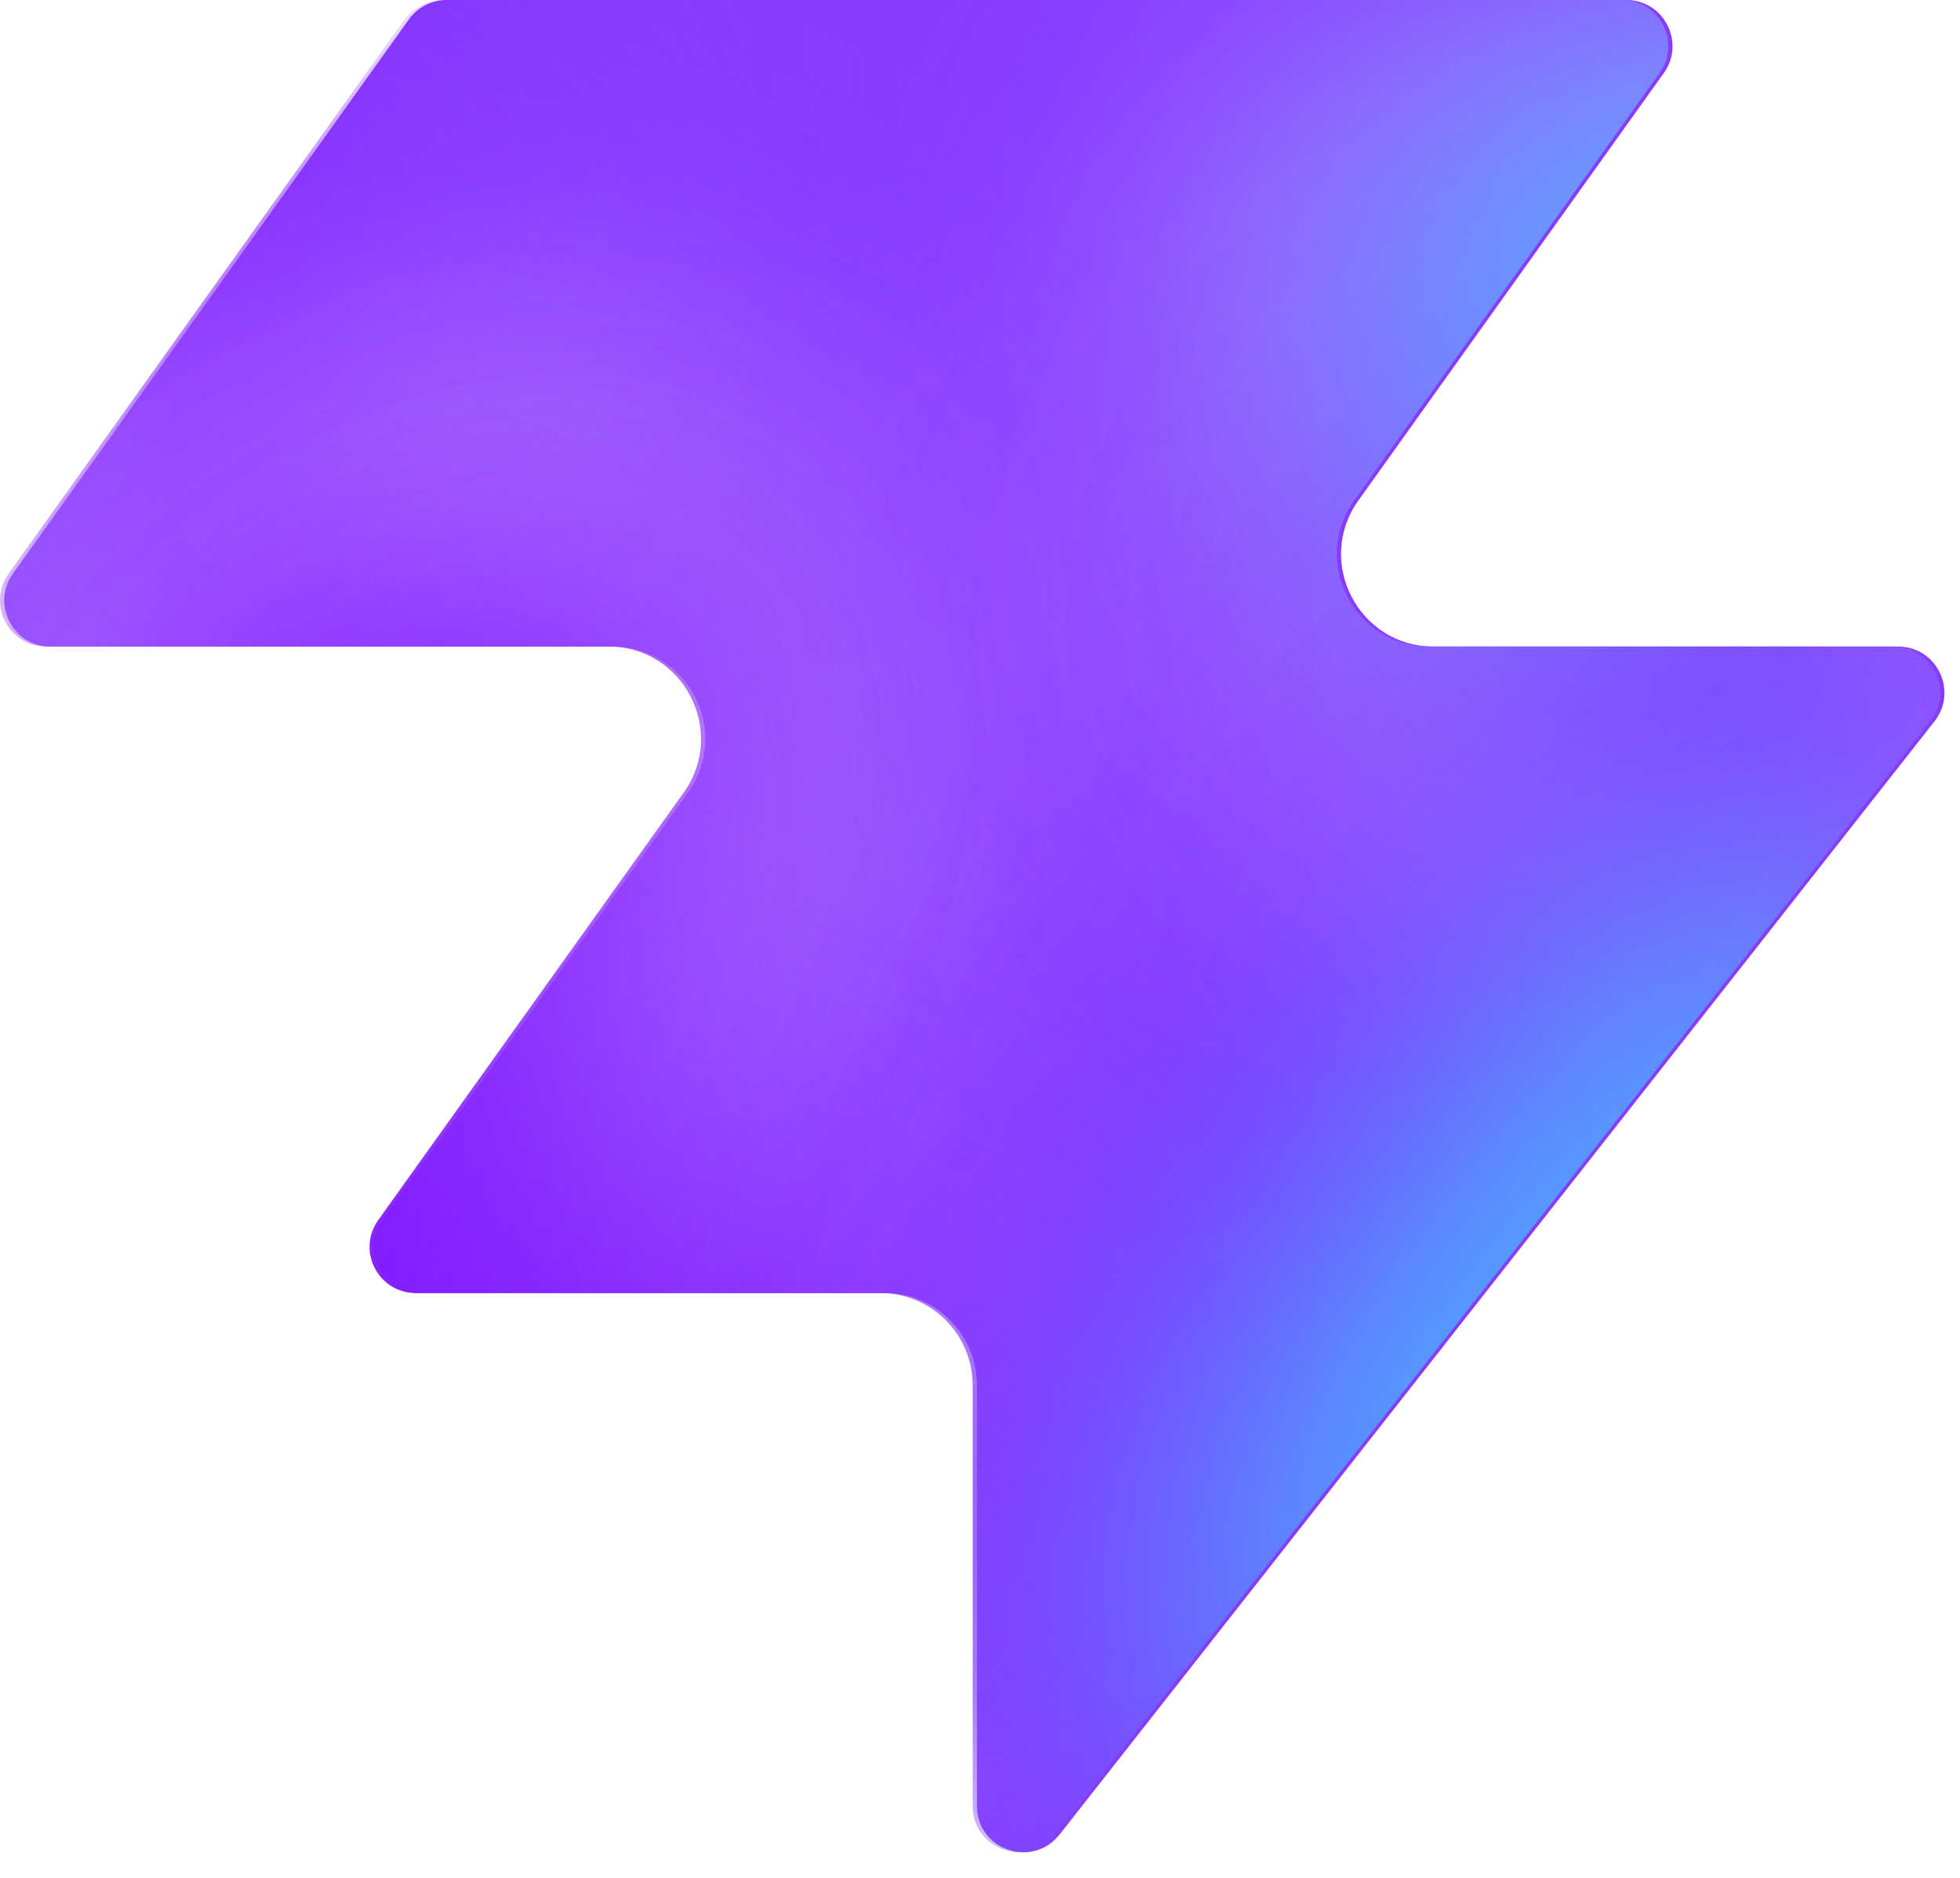
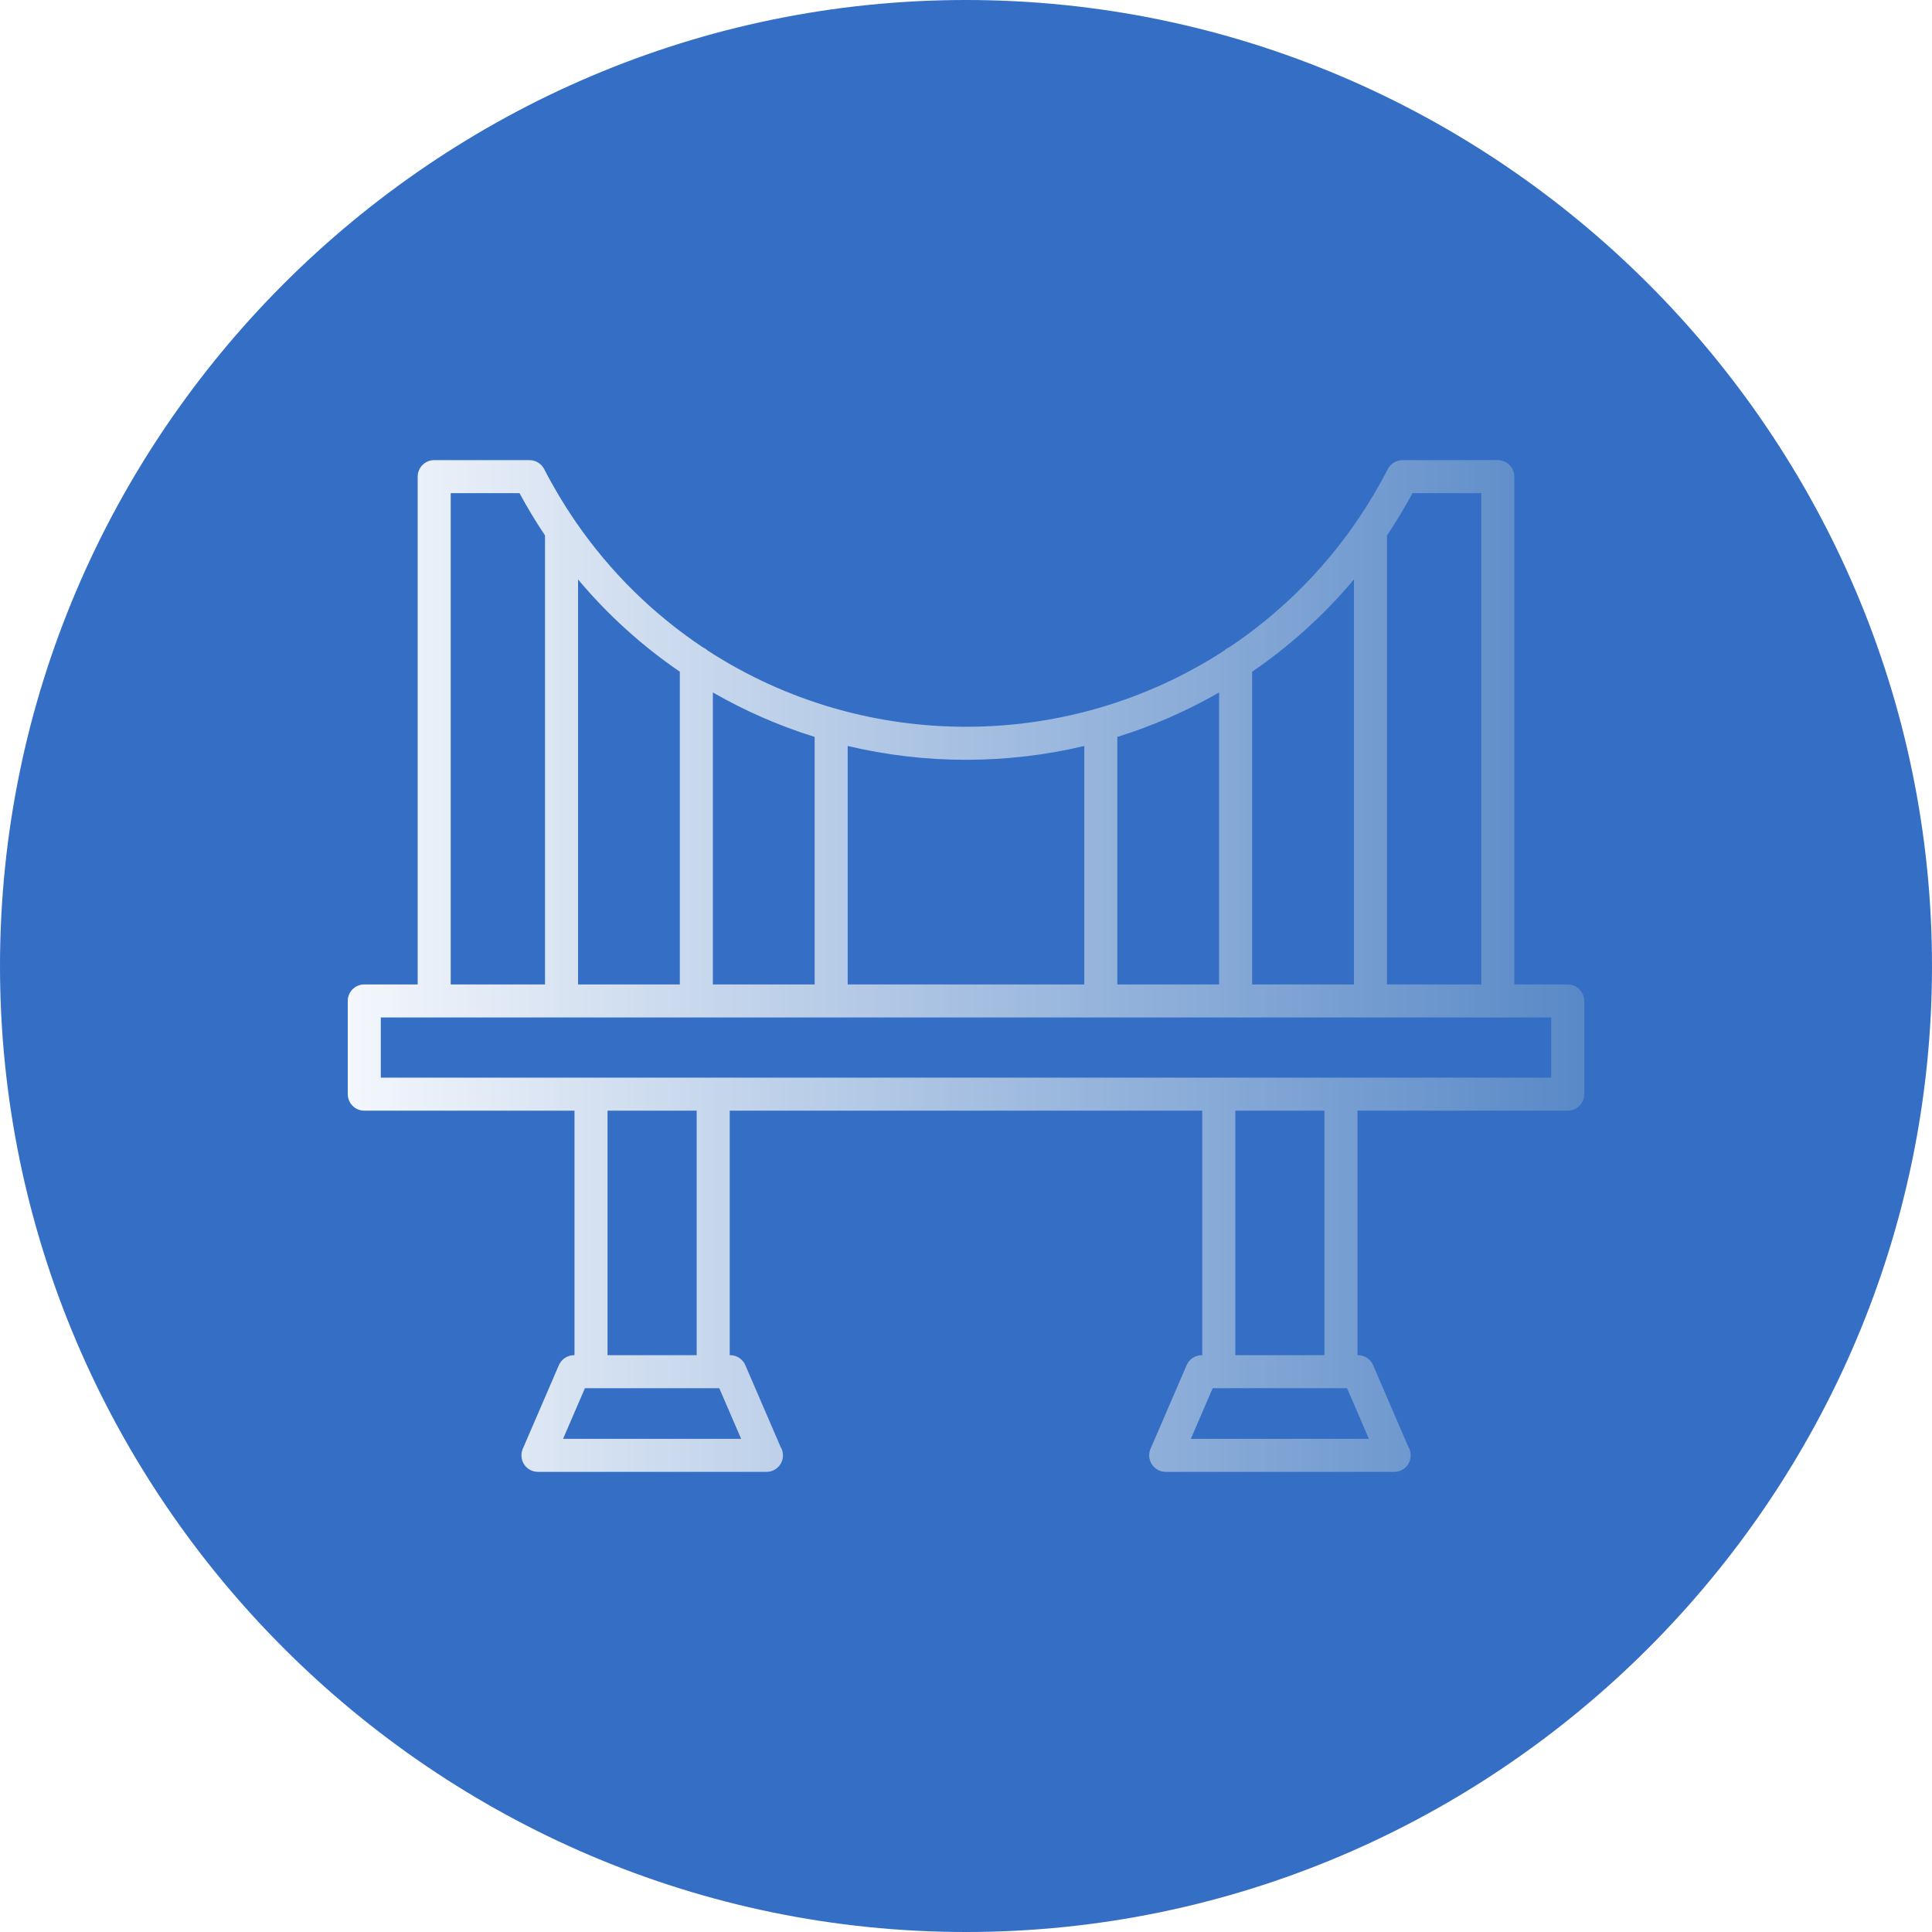
- <svg xmlns="http://www.w3.org/2000/svg" width="48" height="46" fill="none" viewBox="0 0 48 46">
-   <path fill="#863bff" d="M25.946 44.938c-.664.845-2.021.375-2.021-.698V33.937a2.26 2.26 0 0 0-2.262-2.262H10.287c-.92 0-1.456-1.04-.92-1.788l7.48-10.471c1.07-1.497 0-3.578-1.842-3.578H1.237c-.92 0-1.456-1.04-.92-1.788L10.013.474c.214-.297.556-.474.92-.474h28.894c.92 0 1.456 1.04.92 1.788l-7.48 10.471c-1.07 1.498 0 3.579 1.842 3.579h11.377c.943 0 1.473 1.088.89 1.83L25.947 44.94z" style="fill:#863bff;fill:color(display-p3 .525 .23 1);fill-opacity:1" />
-   <mask id="a" width="48" height="46" x="0" y="0" maskUnits="userSpaceOnUse" style="mask-type:alpha">
-     <path fill="#000" d="M25.842 44.938c-.664.844-2.021.375-2.021-.698V33.937a2.26 2.26 0 0 0-2.262-2.262H10.183c-.92 0-1.456-1.04-.92-1.788l7.48-10.471c1.07-1.498 0-3.579-1.842-3.579H1.133c-.92 0-1.456-1.04-.92-1.787L9.91.473c.214-.297.556-.474.92-.474h28.894c.92 0 1.456 1.04.92 1.788l-7.48 10.471c-1.07 1.498 0 3.578 1.842 3.578h11.377c.943 0 1.473 1.088.89 1.832L25.843 44.94z" style="fill:#000;fill-opacity:1" />
-   </mask>
-   <g mask="url(#a)">
-     <g filter="url(#b)">
-       <ellipse cx="5.508" cy="14.704" fill="#ede6ff" rx="5.508" ry="14.704" style="fill:#ede6ff;fill:color(display-p3 .927 .903 1);fill-opacity:1" transform="matrix(.00324 1 1 -.00324 -4.47 31.516)" />
-     </g>
-     <g filter="url(#c)">
-       <ellipse cx="10.399" cy="29.851" fill="#ede6ff" rx="10.399" ry="29.851" style="fill:#ede6ff;fill:color(display-p3 .927 .903 1);fill-opacity:1" transform="matrix(.00324 1 1 -.00324 -39.328 7.883)" />
-     </g>
-     <g filter="url(#d)">
-       <ellipse cx="5.508" cy="30.487" fill="#7e14ff" rx="5.508" ry="30.487" style="fill:#7e14ff;fill:color(display-p3 .492 .077 1);fill-opacity:1" transform="rotate(89.814 -25.913 -14.639)scale(1 -1)" />
-     </g>
-     <g filter="url(#e)">
-       <ellipse cx="5.508" cy="30.599" fill="#7e14ff" rx="5.508" ry="30.599" style="fill:#7e14ff;fill:color(display-p3 .492 .077 1);fill-opacity:1" transform="rotate(89.814 -32.644 -3.334)scale(1 -1)" />
-     </g>
-     <g filter="url(#f)">
-       <ellipse cx="5.508" cy="30.599" fill="#7e14ff" rx="5.508" ry="30.599" style="fill:#7e14ff;fill:color(display-p3 .492 .077 1);fill-opacity:1" transform="matrix(.00324 1 1 -.00324 -34.34 30.47)" />
-     </g>
-     <g filter="url(#g)">
-       <ellipse cx="14.072" cy="22.078" fill="#ede6ff" rx="14.072" ry="22.078" style="fill:#ede6ff;fill:color(display-p3 .927 .903 1);fill-opacity:1" transform="rotate(93.35 24.506 48.493)scale(-1 1)" />
-     </g>
-     <g filter="url(#h)">
-       <ellipse cx="3.47" cy="21.501" fill="#7e14ff" rx="3.47" ry="21.501" style="fill:#7e14ff;fill:color(display-p3 .492 .077 1);fill-opacity:1" transform="rotate(89.009 28.708 47.59)scale(-1 1)" />
-     </g>
-     <g filter="url(#i)">
-       <ellipse cx="3.47" cy="21.501" fill="#7e14ff" rx="3.47" ry="21.501" style="fill:#7e14ff;fill:color(display-p3 .492 .077 1);fill-opacity:1" transform="rotate(89.009 28.708 47.59)scale(-1 1)" />
-     </g>
-     <g filter="url(#j)">
-       <ellipse cx=".387" cy="8.972" fill="#7e14ff" rx="4.407" ry="29.108" style="fill:#7e14ff;fill:color(display-p3 .492 .077 1);fill-opacity:1" transform="rotate(39.51 .387 8.972)" />
-     </g>
-     <g filter="url(#k)">
-       <ellipse cx="47.523" cy="-6.092" fill="#7e14ff" rx="4.407" ry="29.108" style="fill:#7e14ff;fill:color(display-p3 .492 .077 1);fill-opacity:1" transform="rotate(37.892 47.523 -6.092)" />
-     </g>
-     <g filter="url(#l)">
-       <ellipse cx="41.412" cy="6.333" fill="#47bfff" rx="5.971" ry="9.665" style="fill:#47bfff;fill:color(display-p3 .28 .748 1);fill-opacity:1" transform="rotate(37.892 41.412 6.333)" />
-     </g>
-     <g filter="url(#m)">
-       <ellipse cx="-1.879" cy="38.332" fill="#7e14ff" rx="4.407" ry="29.108" style="fill:#7e14ff;fill:color(display-p3 .492 .077 1);fill-opacity:1" transform="rotate(37.892 -1.88 38.332)" />
-     </g>
-     <g filter="url(#n)">
-       <ellipse cx="-1.879" cy="38.332" fill="#7e14ff" rx="4.407" ry="29.108" style="fill:#7e14ff;fill:color(display-p3 .492 .077 1);fill-opacity:1" transform="rotate(37.892 -1.88 38.332)" />
-     </g>
-     <g filter="url(#o)">
-       <ellipse cx="35.651" cy="29.907" fill="#7e14ff" rx="4.407" ry="29.108" style="fill:#7e14ff;fill:color(display-p3 .492 .077 1);fill-opacity:1" transform="rotate(37.892 35.651 29.907)" />
-     </g>
-     <g filter="url(#p)">
-       <ellipse cx="38.418" cy="32.4" fill="#47bfff" rx="5.971" ry="15.297" style="fill:#47bfff;fill:color(display-p3 .28 .748 1);fill-opacity:1" transform="rotate(37.892 38.418 32.4)" />
+ <svg xmlns="http://www.w3.org/2000/svg" width="3872.98" height="3872.98" viewBox="0 0 3872.98 3872.98">
+   <defs>
+     <clipPath id="clip-0">
+       <path clip-rule="nonzero" d="M 697 922 L 3176 922 L 3176 2951 L 697 2951 Z M 697 922 " />
+     </clipPath>
+     <clipPath id="clip-1">
+       <path clip-rule="evenodd" d="M 2441.648 2160.289 L 2443.23 2160.25 L 2688.172 2160.25 L 2689.719 2160.289 L 3109.609 2160.289 L 3109.609 2039.68 L 763.367 2039.68 L 763.367 2160.289 L 1183.219 2160.289 L 1184.781 2160.25 L 1429.711 2160.25 L 1431.27 2160.289 Z M 1128.762 2884.371 L 1485.719 2884.371 L 1441.922 2782.879 L 1172.539 2782.879 Z M 1217.898 2716.648 L 1396.578 2716.648 L 1396.578 2226.5 L 1217.898 2226.5 Z M 1092.551 1973.43 L 1092.551 1073.379 C 1074.309 1046.16 1057.25 1017.91 1041.48 988.641 L 903.535 988.641 L 903.535 1973.43 Z M 1362.82 1973.43 L 1362.82 1346.531 C 1287.219 1294.84 1218.512 1232.77 1158.77 1161.609 L 1158.77 1973.43 Z M 1633.102 1973.43 L 1633.102 1477.238 C 1561.719 1455.039 1493.309 1425.121 1429.039 1388.121 L 1429.039 1973.43 Z M 2173.629 1973.43 L 2173.629 1495.379 C 2097.059 1513.602 2017.59 1523.129 1936.48 1523.129 C 1855.371 1523.129 1775.898 1513.621 1699.328 1495.391 L 1699.328 1973.43 Z M 2443.898 1973.43 L 2443.898 1388.129 C 2379.621 1425.121 2311.25 1455.051 2239.859 1477.238 L 2239.859 1973.43 Z M 2780.398 1073.488 L 2780.398 1973.43 L 2969.449 1973.43 L 2969.449 988.641 L 2831.5 988.641 C 2815.719 1017.941 2798.66 1046.23 2780.398 1073.488 Z M 2714.148 1973.43 L 2714.148 1161.648 C 2654.422 1232.801 2585.711 1294.871 2510.129 1346.531 L 2510.129 1973.43 Z M 2387.23 2884.371 L 2744.148 2884.371 L 2700.379 2782.879 L 2430.98 2782.879 Z M 2476.34 2716.648 L 2655.051 2716.648 L 2655.051 2226.5 L 2476.34 2226.5 Z M 3142.699 2226.5 L 2721.281 2226.5 L 2721.281 2716.648 L 2722.172 2716.648 C 2735.391 2716.648 2747.301 2724.488 2752.578 2736.629 L 2823.051 2899.988 C 2826.199 2905.051 2828.031 2911.059 2828.031 2917.461 C 2828.031 2935.762 2813.238 2950.578 2794.922 2950.578 C 2794.82 2950.578 2794.66 2950.578 2794.52 2950.578 L 2336.852 2950.578 C 2325.719 2950.578 2315.32 2944.98 2309.199 2935.672 C 2303.09 2926.328 2302.051 2914.59 2306.441 2904.34 L 2378.809 2736.629 C 2384.07 2724.512 2395.988 2716.648 2409.23 2716.648 L 2410.109 2716.648 L 2410.109 2226.5 L 1462.828 2226.5 L 1462.828 2716.648 L 1463.711 2716.648 C 1476.91 2716.648 1488.871 2724.488 1494.102 2736.629 L 1564.59 2899.988 C 1567.77 2905.051 1569.578 2911.059 1569.578 2917.461 C 1569.59 2935.762 1554.762 2950.578 1536.469 2950.578 C 1536.34 2950.578 1536.219 2950.559 1536.078 2950.578 L 1078.422 2950.578 C 1067.281 2950.578 1056.871 2944.98 1050.738 2935.672 C 1044.609 2926.352 1043.578 2914.59 1048 2904.34 L 1120.379 2736.629 C 1125.621 2724.512 1137.57 2716.648 1150.781 2716.648 L 1151.66 2716.648 L 1151.66 2226.5 L 730.254 2226.5 C 711.961 2226.5 697.137 2211.672 697.137 2193.391 L 697.137 2006.539 C 697.137 1988.238 711.961 1973.43 730.254 1973.43 L 837.309 1973.43 L 837.309 955.52 C 837.309 937.219 852.129 922.41 870.422 922.41 L 1061.461 922.41 C 1073.879 922.41 1085.262 929.359 1090.922 940.398 C 1109.102 975.801 1129.289 1009.699 1151.262 1042.012 C 1152.43 1043.449 1153.512 1044.98 1154.43 1046.602 C 1223.59 1147.051 1310.309 1231.891 1409.25 1297.879 C 1412.691 1299.391 1415.801 1301.449 1418.5 1303.98 C 1496.57 1354.73 1582.051 1393.871 1672.398 1419.852 C 1674.359 1420.219 1676.262 1420.75 1678.07 1421.449 C 1760.84 1444.691 1847.602 1456.898 1936.48 1456.898 C 2025.289 1456.898 2112.031 1444.711 2194.75 1421.5 C 2196.621 1420.77 2198.57 1420.199 2200.602 1419.828 C 2290.859 1393.879 2376.25 1354.781 2454.262 1304.102 C 2457.059 1301.441 2460.352 1299.281 2463.949 1297.719 C 2562.68 1231.852 2649.199 1147.211 2718.289 1047.012 C 2719.289 1045.18 2720.469 1043.461 2721.809 1041.859 C 2743.762 1009.59 2763.891 975.738 2782.031 940.398 C 2787.73 929.359 2799.07 922.41 2811.5 922.41 L 3002.539 922.41 C 3020.82 922.41 3035.66 937.219 3035.66 955.52 L 3035.66 1973.43 L 3142.738 1973.43 C 3161.02 1973.43 3175.84 1988.238 3175.84 2006.539 L 3175.84 2193.391 C 3175.82 2211.672 3161 2226.5 3142.699 2226.5 " />
+     </clipPath>
+     <linearGradient id="linear-pattern-0" gradientUnits="userSpaceOnUse" x1="-0" y1="0" x2="1" y2="0" gradientTransform="matrix(2478.7, 0, 0, 2478.7, 697.138, 1936.49)">
+       <stop offset="0" stop-color="rgb(95.685%, 96.861%, 98.822%)" stop-opacity="1" />
+       <stop offset="0.004" stop-color="rgb(95.447%, 96.693%, 98.741%)" stop-opacity="1" />
+       <stop offset="0.008" stop-color="rgb(95.21%, 96.526%, 98.66%)" stop-opacity="1" />
+       <stop offset="0.012" stop-color="rgb(94.972%, 96.356%, 98.579%)" stop-opacity="1" />
+       <stop offset="0.016" stop-color="rgb(94.736%, 96.188%, 98.499%)" stop-opacity="1" />
+       <stop offset="0.02" stop-color="rgb(94.498%, 96.019%, 98.416%)" stop-opacity="1" />
+       <stop offset="0.023" stop-color="rgb(94.261%, 95.851%, 98.335%)" stop-opacity="1" />
+       <stop offset="0.027" stop-color="rgb(94.023%, 95.682%, 98.254%)" stop-opacity="1" />
+       <stop offset="0.031" stop-color="rgb(93.787%, 95.514%, 98.174%)" stop-opacity="1" />
+       <stop offset="0.035" stop-color="rgb(93.549%, 95.345%, 98.091%)" stop-opacity="1" />
+       <stop offset="0.039" stop-color="rgb(93.311%, 95.177%, 98.01%)" stop-opacity="1" />
+       <stop offset="0.043" stop-color="rgb(93.073%, 95.007%, 97.929%)" stop-opacity="1" />
+       <stop offset="0.047" stop-color="rgb(92.836%, 94.839%, 97.849%)" stop-opacity="1" />
+       <stop offset="0.051" stop-color="rgb(92.598%, 94.67%, 97.768%)" stop-opacity="1" />
+       <stop offset="0.055" stop-color="rgb(92.361%, 94.502%, 97.687%)" stop-opacity="1" />
+       <stop offset="0.059" stop-color="rgb(92.123%, 94.334%, 97.604%)" stop-opacity="1" />
+       <stop offset="0.062" stop-color="rgb(91.887%, 94.167%, 97.523%)" stop-opacity="1" />
+       <stop offset="0.066" stop-color="rgb(91.649%, 93.997%, 97.443%)" stop-opacity="1" />
+       <stop offset="0.07" stop-color="rgb(91.412%, 93.829%, 97.362%)" stop-opacity="1" />
+       <stop offset="0.074" stop-color="rgb(91.174%, 93.66%, 97.279%)" stop-opacity="1" />
+       <stop offset="0.078" stop-color="rgb(90.936%, 93.492%, 97.198%)" stop-opacity="1" />
+       <stop offset="0.082" stop-color="rgb(90.698%, 93.323%, 97.118%)" stop-opacity="1" />
+       <stop offset="0.086" stop-color="rgb(90.462%, 93.155%, 97.037%)" stop-opacity="1" />
+       <stop offset="0.09" stop-color="rgb(90.224%, 92.986%, 96.954%)" stop-opacity="1" />
+       <stop offset="0.094" stop-color="rgb(89.987%, 92.818%, 96.873%)" stop-opacity="1" />
+       <stop offset="0.098" stop-color="rgb(89.749%, 92.648%, 96.793%)" stop-opacity="1" />
+       <stop offset="0.102" stop-color="rgb(89.513%, 92.48%, 96.712%)" stop-opacity="1" />
+       <stop offset="0.105" stop-color="rgb(89.275%, 92.311%, 96.631%)" stop-opacity="1" />
+       <stop offset="0.109" stop-color="rgb(89.037%, 92.143%, 96.55%)" stop-opacity="1" />
+       <stop offset="0.113" stop-color="rgb(88.799%, 91.974%, 96.468%)" stop-opacity="1" />
+       <stop offset="0.117" stop-color="rgb(88.562%, 91.806%, 96.387%)" stop-opacity="1" />
+       <stop offset="0.121" stop-color="rgb(88.324%, 91.638%, 96.306%)" stop-opacity="1" />
+       <stop offset="0.125" stop-color="rgb(88.087%, 91.47%, 96.225%)" stop-opacity="1" />
+       <stop offset="0.129" stop-color="rgb(87.849%, 91.301%, 96.143%)" stop-opacity="1" />
+       <stop offset="0.133" stop-color="rgb(87.613%, 91.133%, 96.062%)" stop-opacity="1" />
+       <stop offset="0.137" stop-color="rgb(87.375%, 90.964%, 95.981%)" stop-opacity="1" />
+       <stop offset="0.141" stop-color="rgb(87.138%, 90.796%, 95.9%)" stop-opacity="1" />
+       <stop offset="0.145" stop-color="rgb(86.9%, 90.627%, 95.819%)" stop-opacity="1" />
+       <stop offset="0.148" stop-color="rgb(86.662%, 90.459%, 95.738%)" stop-opacity="1" />
+       <stop offset="0.152" stop-color="rgb(86.424%, 90.289%, 95.656%)" stop-opacity="1" />
+       <stop offset="0.156" stop-color="rgb(86.188%, 90.121%, 95.575%)" stop-opacity="1" />
+       <stop offset="0.16" stop-color="rgb(85.95%, 89.952%, 95.494%)" stop-opacity="1" />
+       <stop offset="0.164" stop-color="rgb(85.713%, 89.784%, 95.413%)" stop-opacity="1" />
+       <stop offset="0.168" stop-color="rgb(85.475%, 89.615%, 95.331%)" stop-opacity="1" />
+       <stop offset="0.172" stop-color="rgb(85.239%, 89.447%, 95.25%)" stop-opacity="1" />
+       <stop offset="0.176" stop-color="rgb(85.001%, 89.279%, 95.169%)" stop-opacity="1" />
+       <stop offset="0.18" stop-color="rgb(84.764%, 89.111%, 95.088%)" stop-opacity="1" />
+       <stop offset="0.184" stop-color="rgb(84.526%, 88.942%, 95.006%)" stop-opacity="1" />
+       <stop offset="0.188" stop-color="rgb(84.288%, 88.774%, 94.925%)" stop-opacity="1" />
+       <stop offset="0.191" stop-color="rgb(84.05%, 88.605%, 94.844%)" stop-opacity="1" />
+       <stop offset="0.195" stop-color="rgb(83.813%, 88.437%, 94.763%)" stop-opacity="1" />
+       <stop offset="0.199" stop-color="rgb(83.575%, 88.268%, 94.682%)" stop-opacity="1" />
+       <stop offset="0.203" stop-color="rgb(83.339%, 88.1%, 94.601%)" stop-opacity="1" />
+       <stop offset="0.207" stop-color="rgb(83.101%, 87.93%, 94.519%)" stop-opacity="1" />
+       <stop offset="0.211" stop-color="rgb(82.864%, 87.762%, 94.438%)" stop-opacity="1" />
+       <stop offset="0.215" stop-color="rgb(82.626%, 87.593%, 94.357%)" stop-opacity="1" />
+       <stop offset="0.219" stop-color="rgb(82.388%, 87.425%, 94.276%)" stop-opacity="1" />
+       <stop offset="0.223" stop-color="rgb(82.15%, 87.256%, 94.194%)" stop-opacity="1" />
+       <stop offset="0.227" stop-color="rgb(81.914%, 87.088%, 94.113%)" stop-opacity="1" />
+       <stop offset="0.23" stop-color="rgb(81.676%, 86.92%, 94.032%)" stop-opacity="1" />
+       <stop offset="0.234" stop-color="rgb(81.439%, 86.752%, 93.951%)" stop-opacity="1" />
+       <stop offset="0.238" stop-color="rgb(81.201%, 86.583%, 93.871%)" stop-opacity="1" />
+       <stop offset="0.242" stop-color="rgb(80.965%, 86.415%, 93.79%)" stop-opacity="1" />
+       <stop offset="0.246" stop-color="rgb(80.727%, 86.246%, 93.707%)" stop-opacity="1" />
+       <stop offset="0.25" stop-color="rgb(80.49%, 86.078%, 93.626%)" stop-opacity="1" />
+       <stop offset="0.254" stop-color="rgb(80.252%, 85.909%, 93.546%)" stop-opacity="1" />
+       <stop offset="0.258" stop-color="rgb(80.014%, 85.741%, 93.465%)" stop-opacity="1" />
+       <stop offset="0.262" stop-color="rgb(79.776%, 85.571%, 93.382%)" stop-opacity="1" />
+       <stop offset="0.266" stop-color="rgb(79.539%, 85.403%, 93.301%)" stop-opacity="1" />
+       <stop offset="0.27" stop-color="rgb(79.301%, 85.234%, 93.221%)" stop-opacity="1" />
+       <stop offset="0.273" stop-color="rgb(79.065%, 85.066%, 93.14%)" stop-opacity="1" />
+       <stop offset="0.277" stop-color="rgb(78.827%, 84.897%, 93.059%)" stop-opacity="1" />
+       <stop offset="0.281" stop-color="rgb(78.59%, 84.729%, 92.978%)" stop-opacity="1" />
+       <stop offset="0.285" stop-color="rgb(78.352%, 84.561%, 92.896%)" stop-opacity="1" />
+       <stop offset="0.289" stop-color="rgb(78.114%, 84.393%, 92.815%)" stop-opacity="1" />
+       <stop offset="0.293" stop-color="rgb(77.876%, 84.224%, 92.734%)" stop-opacity="1" />
+       <stop offset="0.297" stop-color="rgb(77.64%, 84.056%, 92.653%)" stop-opacity="1" />
+       <stop offset="0.301" stop-color="rgb(77.402%, 83.887%, 92.57%)" stop-opacity="1" />
+       <stop offset="0.305" stop-color="rgb(77.165%, 83.719%, 92.49%)" stop-opacity="1" />
+       <stop offset="0.309" stop-color="rgb(76.927%, 83.549%, 92.409%)" stop-opacity="1" />
+       <stop offset="0.312" stop-color="rgb(76.691%, 83.382%, 92.328%)" stop-opacity="1" />
+       <stop offset="0.316" stop-color="rgb(76.453%, 83.212%, 92.245%)" stop-opacity="1" />
+       <stop offset="0.32" stop-color="rgb(76.216%, 83.044%, 92.165%)" stop-opacity="1" />
+       <stop offset="0.324" stop-color="rgb(75.978%, 82.875%, 92.084%)" stop-opacity="1" />
+       <stop offset="0.328" stop-color="rgb(75.74%, 82.707%, 92.003%)" stop-opacity="1" />
+       <stop offset="0.332" stop-color="rgb(75.502%, 82.538%, 91.922%)" stop-opacity="1" />
+       <stop offset="0.336" stop-color="rgb(75.266%, 82.37%, 91.841%)" stop-opacity="1" />
+       <stop offset="0.34" stop-color="rgb(75.027%, 82.201%, 91.759%)" stop-opacity="1" />
+       <stop offset="0.344" stop-color="rgb(74.791%, 82.033%, 91.678%)" stop-opacity="1" />
+       <stop offset="0.348" stop-color="rgb(74.553%, 81.865%, 91.597%)" stop-opacity="1" />
+       <stop offset="0.352" stop-color="rgb(74.316%, 81.697%, 91.516%)" stop-opacity="1" />
+       <stop offset="0.355" stop-color="rgb(74.078%, 81.528%, 91.434%)" stop-opacity="1" />
+       <stop offset="0.359" stop-color="rgb(73.842%, 81.36%, 91.353%)" stop-opacity="1" />
+       <stop offset="0.363" stop-color="rgb(73.604%, 81.19%, 91.272%)" stop-opacity="1" />
+       <stop offset="0.367" stop-color="rgb(73.366%, 81.023%, 91.191%)" stop-opacity="1" />
+       <stop offset="0.371" stop-color="rgb(73.128%, 80.853%, 91.11%)" stop-opacity="1" />
+       <stop offset="0.375" stop-color="rgb(72.891%, 80.685%, 91.029%)" stop-opacity="1" />
+       <stop offset="0.379" stop-color="rgb(72.653%, 80.516%, 90.947%)" stop-opacity="1" />
+       <stop offset="0.383" stop-color="rgb(72.417%, 80.348%, 90.866%)" stop-opacity="1" />
+       <stop offset="0.387" stop-color="rgb(72.179%, 80.179%, 90.785%)" stop-opacity="1" />
+       <stop offset="0.391" stop-color="rgb(71.942%, 80.011%, 90.704%)" stop-opacity="1" />
+       <stop offset="0.395" stop-color="rgb(71.704%, 79.842%, 90.622%)" stop-opacity="1" />
+       <stop offset="0.398" stop-color="rgb(71.466%, 79.674%, 90.541%)" stop-opacity="1" />
+       <stop offset="0.402" stop-color="rgb(71.228%, 79.506%, 90.46%)" stop-opacity="1" />
+       <stop offset="0.406" stop-color="rgb(70.992%, 79.338%, 90.379%)" stop-opacity="1" />
+       <stop offset="0.41" stop-color="rgb(70.753%, 79.169%, 90.297%)" stop-opacity="1" />
+       <stop offset="0.414" stop-color="rgb(70.517%, 79.001%, 90.216%)" stop-opacity="1" />
+       <stop offset="0.418" stop-color="rgb(70.279%, 78.831%, 90.135%)" stop-opacity="1" />
+       <stop offset="0.422" stop-color="rgb(70.042%, 78.664%, 90.054%)" stop-opacity="1" />
+       <stop offset="0.426" stop-color="rgb(69.804%, 78.494%, 89.973%)" stop-opacity="1" />
+       <stop offset="0.43" stop-color="rgb(69.568%, 78.326%, 89.893%)" stop-opacity="1" />
+       <stop offset="0.434" stop-color="rgb(69.33%, 78.157%, 89.81%)" stop-opacity="1" />
+       <stop offset="0.438" stop-color="rgb(69.092%, 77.989%, 89.729%)" stop-opacity="1" />
+       <stop offset="0.441" stop-color="rgb(68.854%, 77.82%, 89.648%)" stop-opacity="1" />
+       <stop offset="0.445" stop-color="rgb(68.617%, 77.652%, 89.568%)" stop-opacity="1" />
+       <stop offset="0.449" stop-color="rgb(68.379%, 77.483%, 89.485%)" stop-opacity="1" />
+       <stop offset="0.453" stop-color="rgb(68.143%, 77.315%, 89.404%)" stop-opacity="1" />
+       <stop offset="0.457" stop-color="rgb(67.905%, 77.147%, 89.323%)" stop-opacity="1" />
+       <stop offset="0.461" stop-color="rgb(67.668%, 76.979%, 89.243%)" stop-opacity="1" />
+       <stop offset="0.465" stop-color="rgb(67.43%, 76.81%, 89.162%)" stop-opacity="1" />
+       <stop offset="0.469" stop-color="rgb(67.194%, 76.642%, 89.081%)" stop-opacity="1" />
+       <stop offset="0.473" stop-color="rgb(66.956%, 76.472%, 88.998%)" stop-opacity="1" />
+       <stop offset="0.477" stop-color="rgb(66.718%, 76.305%, 88.918%)" stop-opacity="1" />
+       <stop offset="0.48" stop-color="rgb(66.479%, 76.135%, 88.837%)" stop-opacity="1" />
+       <stop offset="0.484" stop-color="rgb(66.243%, 75.967%, 88.756%)" stop-opacity="1" />
+       <stop offset="0.488" stop-color="rgb(66.005%, 75.798%, 88.673%)" stop-opacity="1" />
+       <stop offset="0.492" stop-color="rgb(65.768%, 75.63%, 88.593%)" stop-opacity="1" />
+       <stop offset="0.496" stop-color="rgb(65.53%, 75.461%, 88.512%)" stop-opacity="1" />
+       <stop offset="0.5" stop-color="rgb(65.294%, 75.293%, 88.431%)" stop-opacity="1" />
+       <stop offset="0.504" stop-color="rgb(65.056%, 75.124%, 88.348%)" stop-opacity="1" />
+       <stop offset="0.508" stop-color="rgb(64.818%, 74.956%, 88.268%)" stop-opacity="1" />
+       <stop offset="0.512" stop-color="rgb(64.58%, 74.788%, 88.187%)" stop-opacity="1" />
+       <stop offset="0.516" stop-color="rgb(64.343%, 74.62%, 88.106%)" stop-opacity="1" />
+       <stop offset="0.52" stop-color="rgb(64.105%, 74.451%, 88.025%)" stop-opacity="1" />
+       <stop offset="0.523" stop-color="rgb(63.869%, 74.283%, 87.944%)" stop-opacity="1" />
+       <stop offset="0.527" stop-color="rgb(63.631%, 74.113%, 87.862%)" stop-opacity="1" />
+       <stop offset="0.531" stop-color="rgb(63.394%, 73.946%, 87.781%)" stop-opacity="1" />
+       <stop offset="0.535" stop-color="rgb(63.156%, 73.776%, 87.7%)" stop-opacity="1" />
+       <stop offset="0.539" stop-color="rgb(62.92%, 73.608%, 87.619%)" stop-opacity="1" />
+       <stop offset="0.543" stop-color="rgb(62.682%, 73.439%, 87.537%)" stop-opacity="1" />
+       <stop offset="0.547" stop-color="rgb(62.444%, 73.271%, 87.456%)" stop-opacity="1" />
+       <stop offset="0.551" stop-color="rgb(62.206%, 73.102%, 87.375%)" stop-opacity="1" />
+       <stop offset="0.555" stop-color="rgb(61.969%, 72.934%, 87.294%)" stop-opacity="1" />
+       <stop offset="0.559" stop-color="rgb(61.731%, 72.765%, 87.213%)" stop-opacity="1" />
+       <stop offset="0.562" stop-color="rgb(61.494%, 72.597%, 87.132%)" stop-opacity="1" />
+       <stop offset="0.566" stop-color="rgb(61.256%, 72.427%, 87.05%)" stop-opacity="1" />
+       <stop offset="0.57" stop-color="rgb(61.02%, 72.26%, 86.969%)" stop-opacity="1" />
+       <stop offset="0.574" stop-color="rgb(60.782%, 72.092%, 86.888%)" stop-opacity="1" />
+       <stop offset="0.578" stop-color="rgb(60.544%, 71.924%, 86.807%)" stop-opacity="1" />
+       <stop offset="0.582" stop-color="rgb(60.306%, 71.754%, 86.725%)" stop-opacity="1" />
+       <stop offset="0.586" stop-color="rgb(60.069%, 71.587%, 86.644%)" stop-opacity="1" />
+       <stop offset="0.59" stop-color="rgb(59.831%, 71.417%, 86.563%)" stop-opacity="1" />
+       <stop offset="0.594" stop-color="rgb(59.595%, 71.249%, 86.482%)" stop-opacity="1" />
+       <stop offset="0.598" stop-color="rgb(59.357%, 71.08%, 86.4%)" stop-opacity="1" />
+       <stop offset="0.602" stop-color="rgb(59.12%, 70.912%, 86.319%)" stop-opacity="1" />
+       <stop offset="0.605" stop-color="rgb(58.882%, 70.743%, 86.238%)" stop-opacity="1" />
+       <stop offset="0.609" stop-color="rgb(58.646%, 70.575%, 86.157%)" stop-opacity="1" />
+       <stop offset="0.613" stop-color="rgb(58.408%, 70.406%, 86.076%)" stop-opacity="1" />
+       <stop offset="0.617" stop-color="rgb(58.17%, 70.238%, 85.995%)" stop-opacity="1" />
+       <stop offset="0.621" stop-color="rgb(57.932%, 70.068%, 85.913%)" stop-opacity="1" />
+       <stop offset="0.625" stop-color="rgb(57.695%, 69.901%, 85.832%)" stop-opacity="1" />
+       <stop offset="0.629" stop-color="rgb(57.457%, 69.733%, 85.751%)" stop-opacity="1" />
+       <stop offset="0.633" stop-color="rgb(57.22%, 69.565%, 85.67%)" stop-opacity="1" />
+       <stop offset="0.637" stop-color="rgb(56.982%, 69.395%, 85.588%)" stop-opacity="1" />
+       <stop offset="0.641" stop-color="rgb(56.746%, 69.228%, 85.507%)" stop-opacity="1" />
+       <stop offset="0.645" stop-color="rgb(56.508%, 69.058%, 85.426%)" stop-opacity="1" />
+       <stop offset="0.648" stop-color="rgb(56.271%, 68.89%, 85.345%)" stop-opacity="1" />
+       <stop offset="0.652" stop-color="rgb(56.033%, 68.721%, 85.265%)" stop-opacity="1" />
+       <stop offset="0.656" stop-color="rgb(55.795%, 68.553%, 85.184%)" stop-opacity="1" />
+       <stop offset="0.66" stop-color="rgb(55.557%, 68.384%, 85.101%)" stop-opacity="1" />
+       <stop offset="0.664" stop-color="rgb(55.321%, 68.216%, 85.02%)" stop-opacity="1" />
+       <stop offset="0.668" stop-color="rgb(55.083%, 68.047%, 84.94%)" stop-opacity="1" />
+       <stop offset="0.672" stop-color="rgb(54.846%, 67.879%, 84.859%)" stop-opacity="1" />
+       <stop offset="0.676" stop-color="rgb(54.608%, 67.709%, 84.776%)" stop-opacity="1" />
+       <stop offset="0.68" stop-color="rgb(54.372%, 67.542%, 84.695%)" stop-opacity="1" />
+       <stop offset="0.684" stop-color="rgb(54.134%, 67.374%, 84.615%)" stop-opacity="1" />
+       <stop offset="0.688" stop-color="rgb(53.896%, 67.206%, 84.534%)" stop-opacity="1" />
+       <stop offset="0.691" stop-color="rgb(53.658%, 67.036%, 84.451%)" stop-opacity="1" />
+       <stop offset="0.695" stop-color="rgb(53.421%, 66.869%, 84.37%)" stop-opacity="1" />
+       <stop offset="0.699" stop-color="rgb(53.183%, 66.699%, 84.29%)" stop-opacity="1" />
+       <stop offset="0.703" stop-color="rgb(52.946%, 66.531%, 84.209%)" stop-opacity="1" />
+       <stop offset="0.707" stop-color="rgb(52.708%, 66.362%, 84.128%)" stop-opacity="1" />
+       <stop offset="0.711" stop-color="rgb(52.472%, 66.194%, 84.047%)" stop-opacity="1" />
+       <stop offset="0.715" stop-color="rgb(52.234%, 66.025%, 83.965%)" stop-opacity="1" />
+       <stop offset="0.719" stop-color="rgb(51.997%, 65.857%, 83.884%)" stop-opacity="1" />
+       <stop offset="0.723" stop-color="rgb(51.759%, 65.688%, 83.803%)" stop-opacity="1" />
+       <stop offset="0.727" stop-color="rgb(51.521%, 65.52%, 83.722%)" stop-opacity="1" />
+       <stop offset="0.73" stop-color="rgb(51.283%, 65.35%, 83.64%)" stop-opacity="1" />
+       <stop offset="0.734" stop-color="rgb(51.047%, 65.182%, 83.559%)" stop-opacity="1" />
+       <stop offset="0.738" stop-color="rgb(50.809%, 65.013%, 83.478%)" stop-opacity="1" />
+       <stop offset="0.742" stop-color="rgb(50.572%, 64.845%, 83.397%)" stop-opacity="1" />
+       <stop offset="0.746" stop-color="rgb(50.334%, 64.677%, 83.316%)" stop-opacity="1" />
+       <stop offset="0.75" stop-color="rgb(50.098%, 64.51%, 83.235%)" stop-opacity="1" />
+       <stop offset="0.754" stop-color="rgb(49.86%, 64.34%, 83.153%)" stop-opacity="1" />
+       <stop offset="0.758" stop-color="rgb(49.623%, 64.172%, 83.072%)" stop-opacity="1" />
+       <stop offset="0.762" stop-color="rgb(49.385%, 64.003%, 82.991%)" stop-opacity="1" />
+       <stop offset="0.766" stop-color="rgb(49.147%, 63.835%, 82.91%)" stop-opacity="1" />
+       <stop offset="0.77" stop-color="rgb(48.909%, 63.666%, 82.828%)" stop-opacity="1" />
+       <stop offset="0.773" stop-color="rgb(48.672%, 63.498%, 82.747%)" stop-opacity="1" />
+       <stop offset="0.777" stop-color="rgb(48.434%, 63.329%, 82.666%)" stop-opacity="1" />
+       <stop offset="0.781" stop-color="rgb(48.198%, 63.161%, 82.585%)" stop-opacity="1" />
+       <stop offset="0.785" stop-color="rgb(47.96%, 62.991%, 82.503%)" stop-opacity="1" />
+       <stop offset="0.789" stop-color="rgb(47.723%, 62.823%, 82.422%)" stop-opacity="1" />
+       <stop offset="0.793" stop-color="rgb(47.485%, 62.654%, 82.341%)" stop-opacity="1" />
+       <stop offset="0.797" stop-color="rgb(47.247%, 62.486%, 82.26%)" stop-opacity="1" />
+       <stop offset="0.801" stop-color="rgb(47.009%, 62.318%, 82.179%)" stop-opacity="1" />
+       <stop offset="0.805" stop-color="rgb(46.773%, 62.151%, 82.098%)" stop-opacity="1" />
+       <stop offset="0.809" stop-color="rgb(46.535%, 61.981%, 82.016%)" stop-opacity="1" />
+       <stop offset="0.812" stop-color="rgb(46.298%, 61.813%, 81.935%)" stop-opacity="1" />
+       <stop offset="0.816" stop-color="rgb(46.06%, 61.644%, 81.854%)" stop-opacity="1" />
+       <stop offset="0.82" stop-color="rgb(45.824%, 61.476%, 81.773%)" stop-opacity="1" />
+       <stop offset="0.824" stop-color="rgb(45.586%, 61.307%, 81.691%)" stop-opacity="1" />
+       <stop offset="0.828" stop-color="rgb(45.349%, 61.139%, 81.61%)" stop-opacity="1" />
+       <stop offset="0.832" stop-color="rgb(45.111%, 60.97%, 81.529%)" stop-opacity="1" />
+       <stop offset="0.836" stop-color="rgb(44.873%, 60.802%, 81.448%)" stop-opacity="1" />
+       <stop offset="0.84" stop-color="rgb(44.635%, 60.632%, 81.367%)" stop-opacity="1" />
+       <stop offset="0.844" stop-color="rgb(44.398%, 60.464%, 81.287%)" stop-opacity="1" />
+       <stop offset="0.848" stop-color="rgb(44.16%, 60.295%, 81.204%)" stop-opacity="1" />
+       <stop offset="0.852" stop-color="rgb(43.924%, 60.127%, 81.123%)" stop-opacity="1" />
+       <stop offset="0.855" stop-color="rgb(43.686%, 59.959%, 81.042%)" stop-opacity="1" />
+       <stop offset="0.859" stop-color="rgb(43.449%, 59.792%, 80.962%)" stop-opacity="1" />
+       <stop offset="0.863" stop-color="rgb(43.211%, 59.622%, 80.879%)" stop-opacity="1" />
+       <stop offset="0.867" stop-color="rgb(42.975%, 59.454%, 80.798%)" stop-opacity="1" />
+       <stop offset="0.871" stop-color="rgb(42.737%, 59.285%, 80.717%)" stop-opacity="1" />
+       <stop offset="0.875" stop-color="rgb(42.499%, 59.117%, 80.637%)" stop-opacity="1" />
+       <stop offset="0.879" stop-color="rgb(42.261%, 58.948%, 80.554%)" stop-opacity="1" />
+       <stop offset="0.883" stop-color="rgb(42.024%, 58.78%, 80.473%)" stop-opacity="1" />
+       <stop offset="0.887" stop-color="rgb(41.786%, 58.611%, 80.392%)" stop-opacity="1" />
+       <stop offset="0.891" stop-color="rgb(41.55%, 58.443%, 80.312%)" stop-opacity="1" />
+       <stop offset="0.895" stop-color="rgb(41.312%, 58.273%, 80.231%)" stop-opacity="1" />
+       <stop offset="0.898" stop-color="rgb(41.075%, 58.105%, 80.15%)" stop-opacity="1" />
+       <stop offset="0.902" stop-color="rgb(40.837%, 57.936%, 80.067%)" stop-opacity="1" />
+       <stop offset="0.906" stop-color="rgb(40.599%, 57.768%, 79.987%)" stop-opacity="1" />
+       <stop offset="0.91" stop-color="rgb(40.361%, 57.6%, 79.906%)" stop-opacity="1" />
+       <stop offset="0.914" stop-color="rgb(40.125%, 57.433%, 79.825%)" stop-opacity="1" />
+       <stop offset="0.918" stop-color="rgb(39.886%, 57.263%, 79.742%)" stop-opacity="1" />
+       <stop offset="0.922" stop-color="rgb(39.65%, 57.095%, 79.662%)" stop-opacity="1" />
+       <stop offset="0.926" stop-color="rgb(39.412%, 56.926%, 79.581%)" stop-opacity="1" />
+       <stop offset="0.93" stop-color="rgb(39.175%, 56.758%, 79.5%)" stop-opacity="1" />
+       <stop offset="0.934" stop-color="rgb(38.937%, 56.589%, 79.419%)" stop-opacity="1" />
+       <stop offset="0.938" stop-color="rgb(38.701%, 56.421%, 79.338%)" stop-opacity="1" />
+       <stop offset="0.941" stop-color="rgb(38.463%, 56.252%, 79.256%)" stop-opacity="1" />
+       <stop offset="0.945" stop-color="rgb(38.225%, 56.084%, 79.175%)" stop-opacity="1" />
+       <stop offset="0.949" stop-color="rgb(37.987%, 55.914%, 79.094%)" stop-opacity="1" />
+       <stop offset="0.953" stop-color="rgb(37.75%, 55.746%, 79.013%)" stop-opacity="1" />
+       <stop offset="0.957" stop-color="rgb(37.512%, 55.577%, 78.931%)" stop-opacity="1" />
+       <stop offset="0.961" stop-color="rgb(37.276%, 55.409%, 78.85%)" stop-opacity="1" />
+       <stop offset="0.965" stop-color="rgb(37.038%, 55.24%, 78.769%)" stop-opacity="1" />
+       <stop offset="0.969" stop-color="rgb(36.801%, 55.072%, 78.688%)" stop-opacity="1" />
+       <stop offset="0.973" stop-color="rgb(36.563%, 54.904%, 78.607%)" stop-opacity="1" />
+       <stop offset="0.977" stop-color="rgb(36.325%, 54.736%, 78.526%)" stop-opacity="1" />
+       <stop offset="0.98" stop-color="rgb(36.087%, 54.567%, 78.444%)" stop-opacity="1" />
+       <stop offset="0.984" stop-color="rgb(35.851%, 54.399%, 78.363%)" stop-opacity="1" />
+       <stop offset="0.988" stop-color="rgb(35.612%, 54.23%, 78.282%)" stop-opacity="1" />
+       <stop offset="0.992" stop-color="rgb(35.376%, 54.062%, 78.201%)" stop-opacity="1" />
+       <stop offset="0.996" stop-color="rgb(35.138%, 53.893%, 78.119%)" stop-opacity="1" />
+       <stop offset="1" stop-color="rgb(34.901%, 53.725%, 78.038%)" stop-opacity="1" />
+     </linearGradient>
+   </defs>
+   <path fill-rule="evenodd" fill="rgb(20.776%, 43.138%, 77.344%)" fill-opacity="1" d="M 1936.488 0 C 3001.578 0 3872.98 871.422 3872.98 1936.488 C 3872.98 3001.578 3001.578 3872.98 1936.488 3872.98 C 871.414 3872.98 0 3001.578 0 1936.488 C 0 871.422 871.414 0 1936.488 0 " />
+   <g clip-path="url(#clip-0)">
+     <g clip-path="url(#clip-1)">
+       <path fill-rule="nonzero" fill="url(#linear-pattern-0)" d="M 697.137 922.41 L 697.137 2950.578 L 3175.84 2950.578 L 3175.84 922.41 Z M 697.137 922.41 " />
    </g>
  </g>
-   <defs>
-     <filter id="b" width="60.045" height="41.654" x="-19.77" y="16.149" color-interpolation-filters="sRGB" filterUnits="userSpaceOnUse">
-       <feFlood flood-opacity="0" result="BackgroundImageFix" />
-       <feBlend in="SourceGraphic" in2="BackgroundImageFix" result="shape" />
-       <feGaussianBlur result="effect1_foregroundBlur_2002_17158" stdDeviation="7.659" />
-     </filter>
-     <filter id="c" width="90.34" height="51.437" x="-54.613" y="-7.533" color-interpolation-filters="sRGB" filterUnits="userSpaceOnUse">
-       <feFlood flood-opacity="0" result="BackgroundImageFix" />
-       <feBlend in="SourceGraphic" in2="BackgroundImageFix" result="shape" />
-       <feGaussianBlur result="effect1_foregroundBlur_2002_17158" stdDeviation="7.659" />
-     </filter>
-     <filter id="d" width="79.355" height="29.4" x="-49.64" y="2.03" color-interpolation-filters="sRGB" filterUnits="userSpaceOnUse">
-       <feFlood flood-opacity="0" result="BackgroundImageFix" />
-       <feBlend in="SourceGraphic" in2="BackgroundImageFix" result="shape" />
-       <feGaussianBlur result="effect1_foregroundBlur_2002_17158" stdDeviation="4.596" />
-     </filter>
-     <filter id="e" width="79.579" height="29.4" x="-45.045" y="20.029" color-interpolation-filters="sRGB" filterUnits="userSpaceOnUse">
-       <feFlood flood-opacity="0" result="BackgroundImageFix" />
-       <feBlend in="SourceGraphic" in2="BackgroundImageFix" result="shape" />
-       <feGaussianBlur result="effect1_foregroundBlur_2002_17158" stdDeviation="4.596" />
-     </filter>
-     <filter id="f" width="79.579" height="29.4" x="-43.513" y="21.178" color-interpolation-filters="sRGB" filterUnits="userSpaceOnUse">
-       <feFlood flood-opacity="0" result="BackgroundImageFix" />
-       <feBlend in="SourceGraphic" in2="BackgroundImageFix" result="shape" />
-       <feGaussianBlur result="effect1_foregroundBlur_2002_17158" stdDeviation="4.596" />
-     </filter>
-     <filter id="g" width="74.749" height="58.852" x="15.756" y="-17.901" color-interpolation-filters="sRGB" filterUnits="userSpaceOnUse">
-       <feFlood flood-opacity="0" result="BackgroundImageFix" />
-       <feBlend in="SourceGraphic" in2="BackgroundImageFix" result="shape" />
-       <feGaussianBlur result="effect1_foregroundBlur_2002_17158" stdDeviation="7.659" />
-     </filter>
-     <filter id="h" width="61.377" height="25.362" x="23.548" y="2.284" color-interpolation-filters="sRGB" filterUnits="userSpaceOnUse">
-       <feFlood flood-opacity="0" result="BackgroundImageFix" />
-       <feBlend in="SourceGraphic" in2="BackgroundImageFix" result="shape" />
-       <feGaussianBlur result="effect1_foregroundBlur_2002_17158" stdDeviation="4.596" />
-     </filter>
-     <filter id="i" width="61.377" height="25.362" x="23.548" y="2.284" color-interpolation-filters="sRGB" filterUnits="userSpaceOnUse">
-       <feFlood flood-opacity="0" result="BackgroundImageFix" />
-       <feBlend in="SourceGraphic" in2="BackgroundImageFix" result="shape" />
-       <feGaussianBlur result="effect1_foregroundBlur_2002_17158" stdDeviation="4.596" />
-     </filter>
-     <filter id="j" width="56.045" height="63.649" x="-27.636" y="-22.853" color-interpolation-filters="sRGB" filterUnits="userSpaceOnUse">
-       <feFlood flood-opacity="0" result="BackgroundImageFix" />
-       <feBlend in="SourceGraphic" in2="BackgroundImageFix" result="shape" />
-       <feGaussianBlur result="effect1_foregroundBlur_2002_17158" stdDeviation="4.596" />
-     </filter>
-     <filter id="k" width="54.814" height="64.646" x="20.116" y="-38.415" color-interpolation-filters="sRGB" filterUnits="userSpaceOnUse">
-       <feFlood flood-opacity="0" result="BackgroundImageFix" />
-       <feBlend in="SourceGraphic" in2="BackgroundImageFix" result="shape" />
-       <feGaussianBlur result="effect1_foregroundBlur_2002_17158" stdDeviation="4.596" />
-     </filter>
-     <filter id="l" width="33.541" height="35.313" x="24.641" y="-11.323" color-interpolation-filters="sRGB" filterUnits="userSpaceOnUse">
-       <feFlood flood-opacity="0" result="BackgroundImageFix" />
-       <feBlend in="SourceGraphic" in2="BackgroundImageFix" result="shape" />
-       <feGaussianBlur result="effect1_foregroundBlur_2002_17158" stdDeviation="4.596" />
-     </filter>
-     <filter id="m" width="54.814" height="64.646" x="-29.286" y="6.009" color-interpolation-filters="sRGB" filterUnits="userSpaceOnUse">
-       <feFlood flood-opacity="0" result="BackgroundImageFix" />
-       <feBlend in="SourceGraphic" in2="BackgroundImageFix" result="shape" />
-       <feGaussianBlur result="effect1_foregroundBlur_2002_17158" stdDeviation="4.596" />
-     </filter>
-     <filter id="n" width="54.814" height="64.646" x="-29.286" y="6.009" color-interpolation-filters="sRGB" filterUnits="userSpaceOnUse">
-       <feFlood flood-opacity="0" result="BackgroundImageFix" />
-       <feBlend in="SourceGraphic" in2="BackgroundImageFix" result="shape" />
-       <feGaussianBlur result="effect1_foregroundBlur_2002_17158" stdDeviation="4.596" />
-     </filter>
-     <filter id="o" width="54.814" height="64.646" x="8.244" y="-2.416" color-interpolation-filters="sRGB" filterUnits="userSpaceOnUse">
-       <feFlood flood-opacity="0" result="BackgroundImageFix" />
-       <feBlend in="SourceGraphic" in2="BackgroundImageFix" result="shape" />
-       <feGaussianBlur result="effect1_foregroundBlur_2002_17158" stdDeviation="4.596" />
-     </filter>
-     <filter id="p" width="39.409" height="43.623" x="18.713" y="10.588" color-interpolation-filters="sRGB" filterUnits="userSpaceOnUse">
-       <feFlood flood-opacity="0" result="BackgroundImageFix" />
-       <feBlend in="SourceGraphic" in2="BackgroundImageFix" result="shape" />
-       <feGaussianBlur result="effect1_foregroundBlur_2002_17158" stdDeviation="4.596" />
-     </filter>
-   </defs>
</svg>
